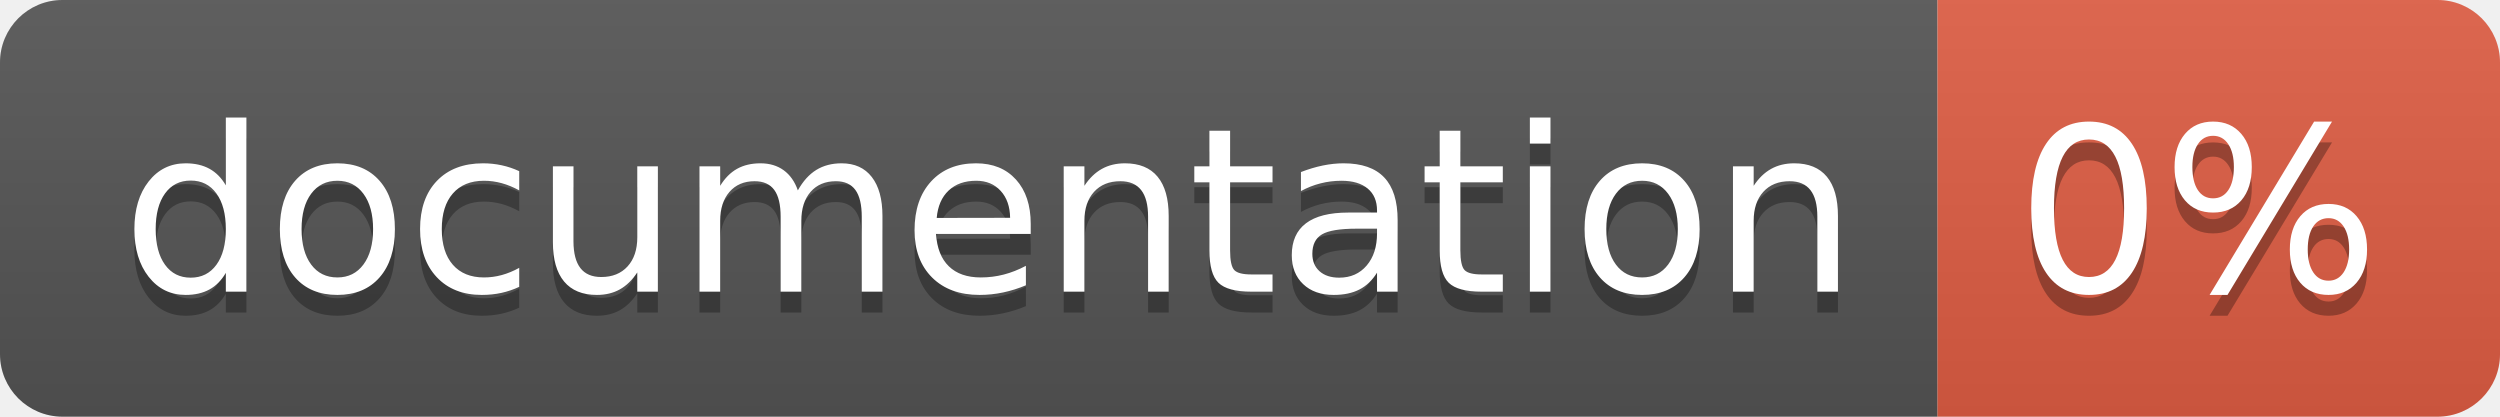
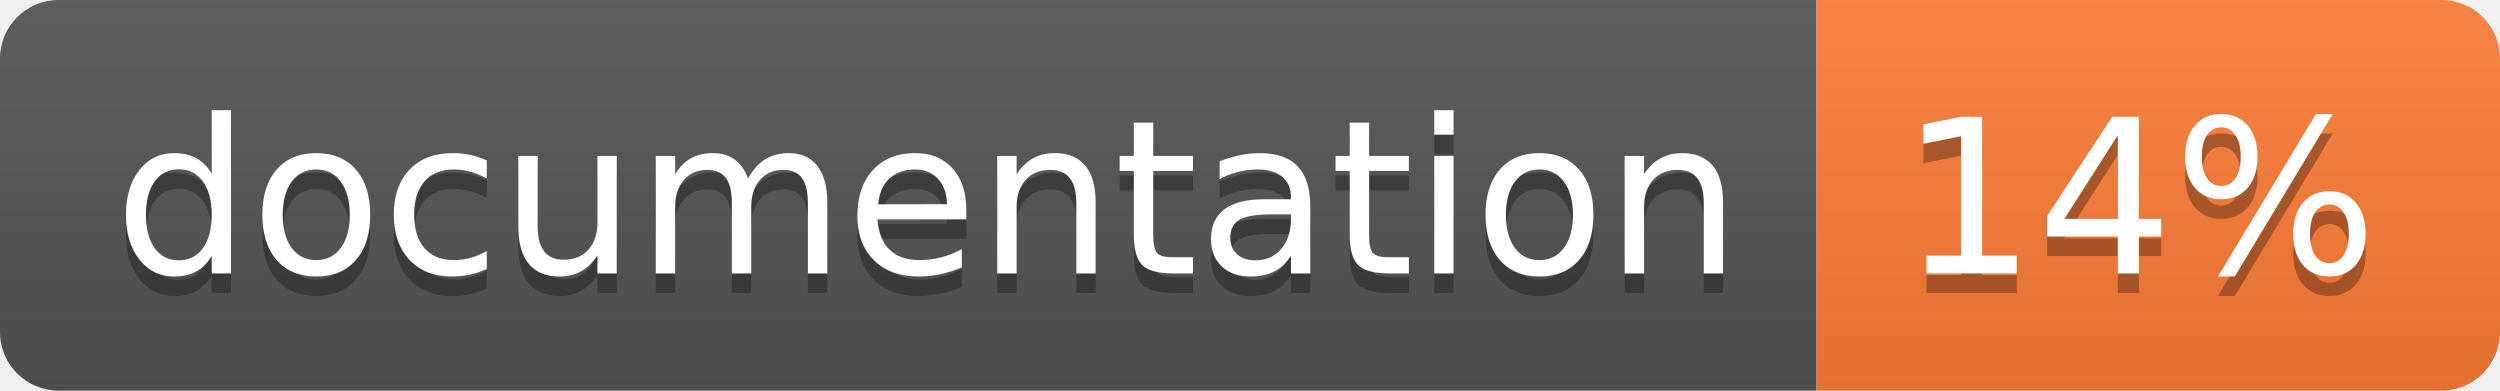
- <svg xmlns="http://www.w3.org/2000/svg" width="120" height="20">
+ <svg xmlns="http://www.w3.org/2000/svg" width="128" height="20">
  <linearGradient id="b" x2="0" y2="100%">
    <stop offset="0" stop-color="#bbb" stop-opacity=".1" />
    <stop offset="1" stop-opacity=".1" />
  </linearGradient>
  <clipPath id="a">
-     <rect width="120" height="20" rx="3" fill="#fff" />
+     <rect width="128" height="20" rx="3" fill="#fff" />
  </clipPath>
  <g clip-path="url(#a)">
    <path fill="#555" d="M0 0h93v20H0z" />
-     <path fill="#e05d44" d="M93 0h27v20H93z" />
-     <path fill="url(#b)" d="M0 0h120v20H0z" />
+     <path fill="#fe7d37" d="M93 0h35v20H93z" />
+     <path fill="url(#b)" d="M0 0h128v20H0z" />
  </g>
  <g fill="#fff" text-anchor="middle" font-family="DejaVu Sans,Verdana,Geneva,sans-serif" font-size="110">
    <text x="475" y="150" fill="#010101" fill-opacity=".3" transform="scale(.1)" textLength="830">
      documentation
    </text>
    <text x="475" y="140" transform="scale(.1)" textLength="830">
      documentation
    </text>
-     <text x="1055" y="150" fill="#010101" fill-opacity=".3" transform="scale(.1)" textLength="170">
-       0%
+     <text x="1095" y="150" fill="#010101" fill-opacity=".3" transform="scale(.1)" textLength="250">
+       14%
    </text>
-     <text x="1055" y="140" transform="scale(.1)" textLength="170">
-       0%
+     <text x="1095" y="140" transform="scale(.1)" textLength="250">
+       14%
    </text>
  </g>
</svg>
